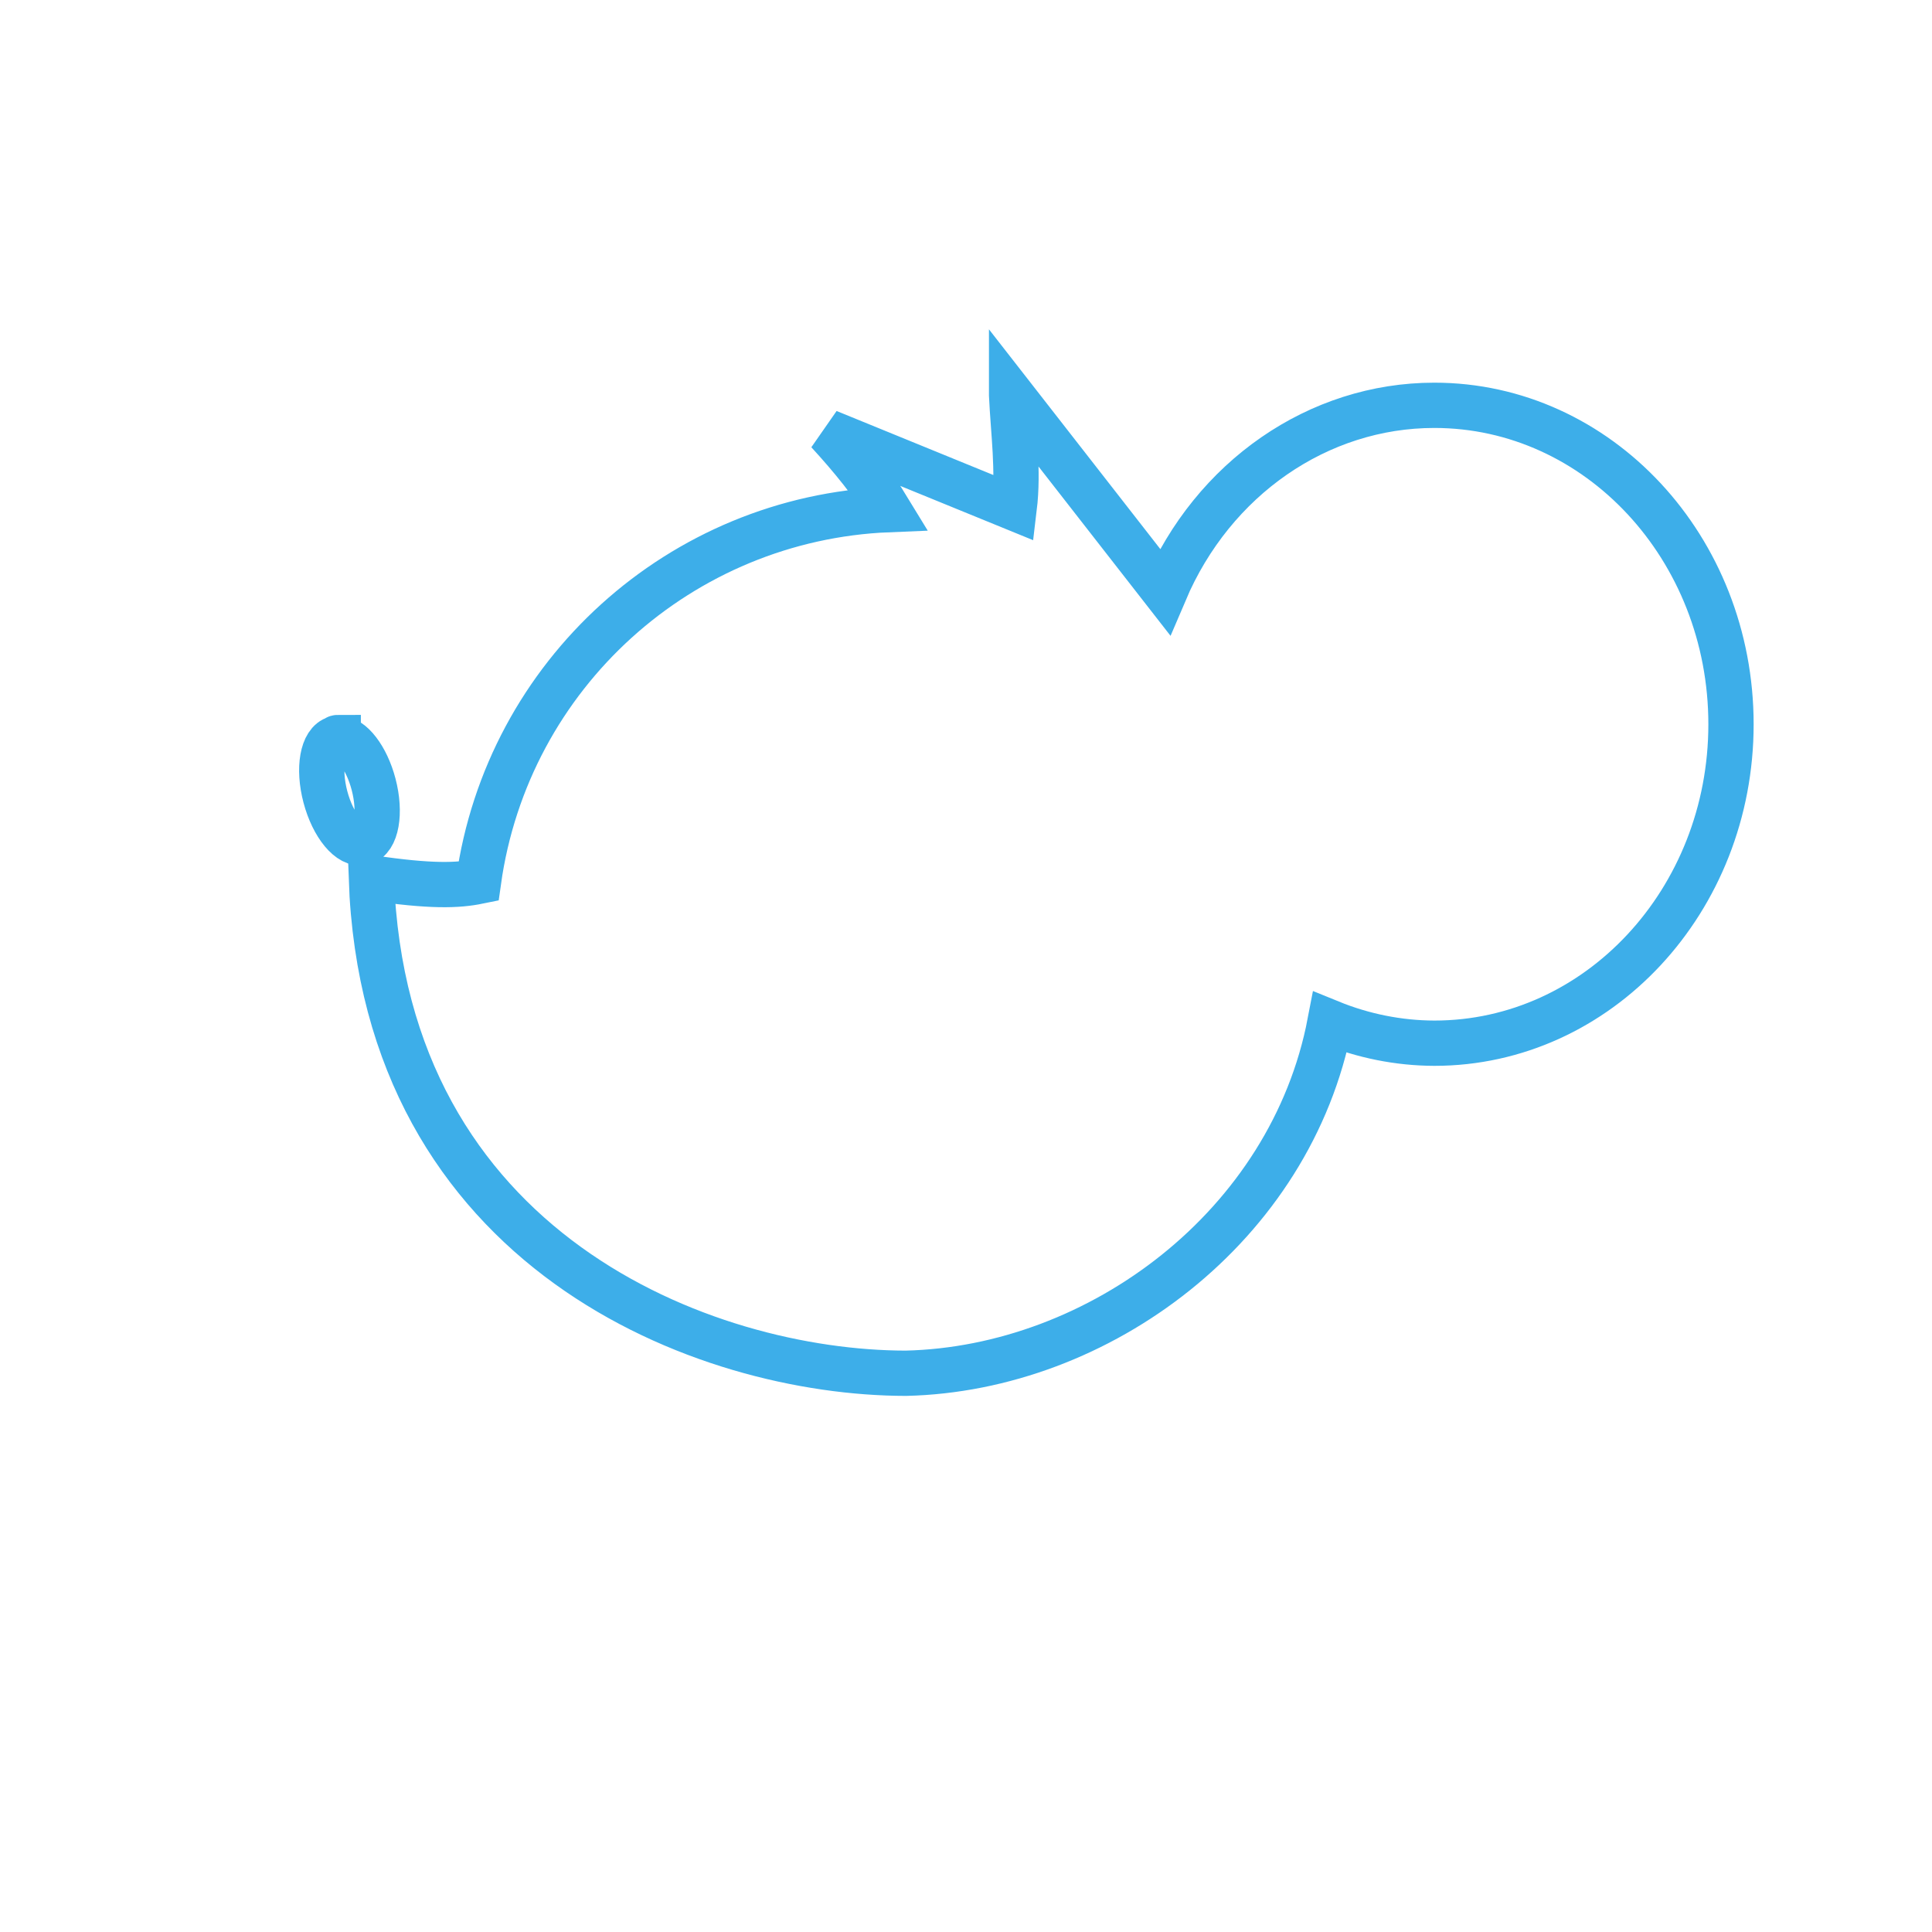
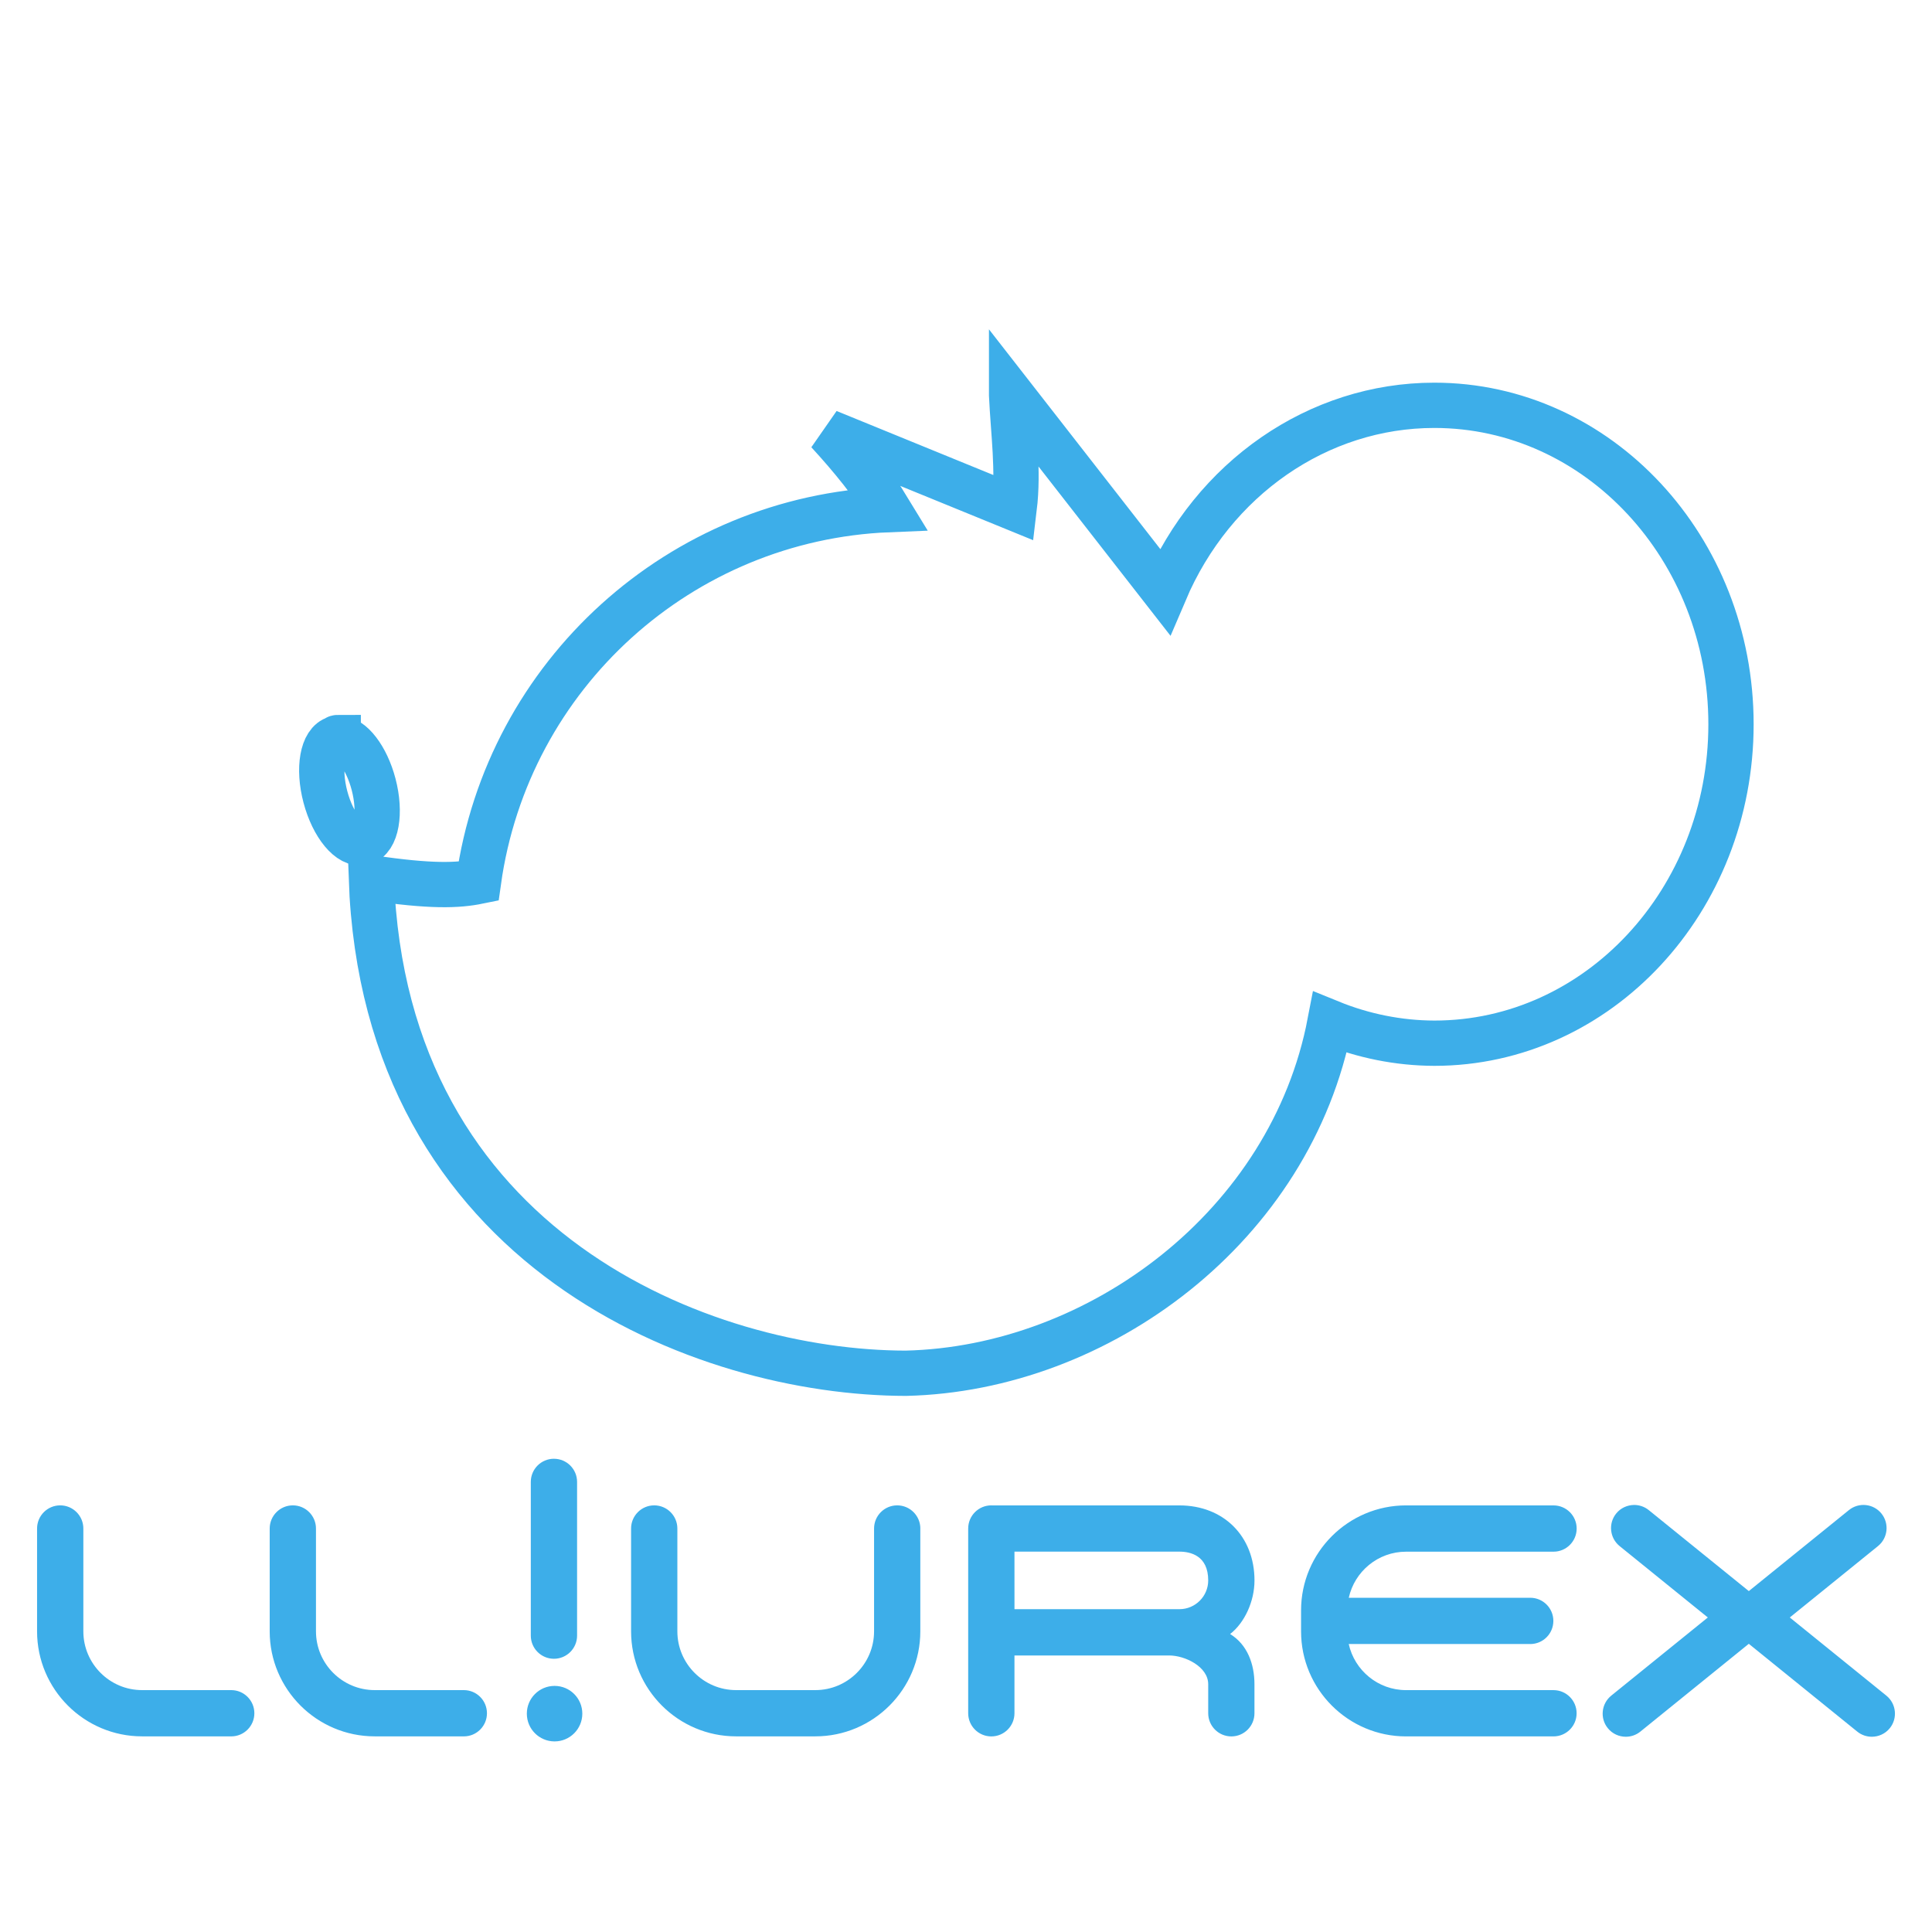
<svg xmlns="http://www.w3.org/2000/svg" xmlns:xlink="http://www.w3.org/1999/xlink" height="128" width="128" version="1.1" id="svg2" viewBox="0 0 128 128">
  <defs id="defs3051">
    <style id="current-color-scheme" type="text/css">
      .ColorScheme-Text {
        color:#31363b;
      }
      </style>
    <radialGradient xlink:href="#linearGradient6837" id="radialGradient6849" cx="1020.674" cy="1090.917" fx="1020.674" fy="1090.917" r="22.848" gradientTransform="matrix(2.387415,-1.1754891e-6,0,0.3530105,-2546.572,-220.6857)" gradientUnits="userSpaceOnUse" />
    <linearGradient id="linearGradient6837">
      <stop style="stop-color:#0098dc;stop-opacity:0.301" offset="0" id="stop6833" />
      <stop style="stop-color:#0098dc;stop-opacity:0.009" offset="1" id="stop6835" />
    </linearGradient>
    <filter style="color-interpolation-filters:sRGB" id="filter6814" x="-0.118" width="1.235" y="-0.214" height="1.383">
      <feGaussianBlur stdDeviation="1.046" id="feGaussianBlur6816" />
    </filter>
  </defs>
  <path transform="matrix(3.779527,0,0,3.779527,-3948.856,-4029.906)" id="path4136-4-4-535-7" d="m 1021.788,1073.174 c 0.031,0.659 0.126,1.318 0.046,1.977 l -3.264,-1.333 c 0.415,0.454 0.785,0.907 1.06,1.361 -3.64,0.148 -6.678,2.88 -7.187,6.517 -0.363,0.074 -0.83,0.094 -1.879,-0.062 0.228,6.546 5.837,8.68 9.37,8.684 3.392,-0.079 6.752,-2.582 7.435,-6.15 0.584,0.238 1.204,0.362 1.829,0.364 2.872,0 5.201,-2.503 5.201,-5.591 0,-3.088 -2.328,-5.591 -5.201,-5.591 -2.035,0 -3.88,1.28 -4.725,3.266 l -2.685,-3.443 z m -11.804,6 c -0.015,0 -0.029,0 -0.043,0.018 -0.233,0.062 -0.315,0.519 -0.182,1.022 0.133,0.503 0.429,0.861 0.663,0.8 0.233,-0.06 0.315,-0.519 0.182,-1.022 -0.123,-0.468 -0.391,-0.817 -0.619,-0.806 z" style="color:#000000;display:inline;overflow:visible;visibility:visible;fill:none;fill-opacity:1;fill-rule:nonzero;stroke:#0098dc;stroke-width:0.794;stroke-linecap:square;stroke-linejoin:miter;stroke-miterlimit:4;stroke-dasharray:none;stroke-opacity:1;marker:none;filter:url(#filter6814);enable-background:accumulate" />
  <ellipse style="vector-effect:none;fill:url(#radialGradient6849);fill-opacity:1;stroke:none;stroke-width:1.773;stroke-linecap:round;stroke-linejoin:bevel;stroke-miterlimit:4;stroke-dasharray:none;stroke-dashoffset:0;stroke-opacity:1;paint-order:normal" id="path817-6-67-7-5" cx="-112.755" cy="165.243" rx="86.356" ry="20.188" />
  <path id="path4136-4-4-535-7-7" d="m 67.021,26.185 c 0.117,2.49 0.475,4.981 0.174,7.471 L 54.86,28.618 c 1.57,1.714 2.966,3.43 4.006,5.145 -13.757,0.561 -25.24,10.886 -27.164,24.631 -1.37,0.28 -3.135,0.355 -7.101,-0.234 0.862,24.74 22.062,32.805 35.414,32.822 12.819,-0.299 25.519,-9.759 28.1,-23.244 2.208,0.901 4.55,1.369 6.912,1.377 10.856,0 19.656,-9.461 19.656,-21.13 0,-11.671 -8.8,-21.132 -19.656,-21.132 -7.692,0 -14.665,4.836 -17.858,12.342 L 67.021,26.181 Z M 22.408,48.864 c -0.057,0 -0.11,0 -0.163,0.068 -0.881,0.234 -1.189,1.963 -0.687,3.864 0.502,1.903 1.623,3.255 2.504,3.023 0.881,-0.227 1.189,-1.963 0.687,-3.865 -0.466,-1.768 -1.479,-3.086 -2.341,-3.047 z" style="color:#000000;display:inline;overflow:visible;visibility:visible;fill:none;fill-opacity:1;fill-rule:nonzero;stroke:#3daee9;stroke-width:3;stroke-linecap:square;stroke-linejoin:miter;stroke-miterlimit:4;stroke-dasharray:none;stroke-opacity:1;marker:none;enable-background:accumulate" />
+   <path id="path2" style="fill:#3daee9;fill-opacity:1;stroke-width:0.358" d="m 36.7,96.646 c -0.847,0 -1.533,0.687 -1.533,1.533 v 0.002 10.182 0.002 c 0,0.846 0.687,1.533 1.533,1.533 0.847,0 1.533,-0.687 1.533,-1.533 0,0 0,-0.002 0,-0.002 V 98.182 c 0,0 0,-0.002 0,-0.002 0,-0.846 -0.686,-1.533 -1.533,-1.533 z m 71.555,3.062 c -0.442,0.006 -0.879,0.196 -1.178,0.566 -0.533,0.658 -0.431,1.625 0.227,2.158 l 5.844,4.73 -6.398,5.178 c -0.658,0.532 -0.762,1.499 -0.229,2.156 0.303,0.375 0.746,0.568 1.193,0.568 0.339,0 0.679,-0.111 0.963,-0.34 l 7.186,-5.818 7.186,5.818 c 0.284,0.23 0.625,0.34 0.963,0.34 0.447,0 0.891,-0.194 1.193,-0.568 0.532,-0.658 0.428,-1.624 -0.229,-2.156 l -6.398,-5.178 5.844,-4.73 c 0.658,-0.533 0.759,-1.5 0.227,-2.158 -0.532,-0.658 -1.498,-0.758 -2.156,-0.225 l -6.629,5.365 -6.629,-5.365 c -0.288,-0.233 -0.635,-0.345 -0.979,-0.342 z M 3.989,99.734 c -0.847,0 -1.533,0.688 -1.533,1.535 0,0.009 0.004,0.019 0.004,0.029 h -0.004 v 6.783 c 0,3.836 3.121,6.957 6.957,6.957 h 5.9 c 0.003,0 0.003,0.002 0.006,0.002 0.847,0 1.533,-0.686 1.533,-1.533 -3.05e-4,-0.846 -0.686,-1.533 -1.533,-1.533 h -0.002 -5.904 c -2.145,0 -3.891,-1.747 -3.891,-3.893 v -6.783 h -0.006 c 5.231e-4,-0.011 0.006,-0.02 0.006,-0.029 0,-0.847 -0.686,-1.535 -1.533,-1.535 z m 15.412,0 c -0.847,0 -1.533,0.688 -1.533,1.535 0,0.009 0.002,0.019 0.002,0.029 h -0.002 v 6.783 c 0,3.836 3.121,6.957 6.957,6.957 h 5.9 c 0.003,0 0.003,0.002 0.004,0.002 0.847,0 1.533,-0.686 1.533,-1.533 -3.04e-4,-0.846 -0.685,-1.532 -1.531,-1.533 h -5.906 c -2.146,0 -3.891,-1.747 -3.891,-3.893 v -6.783 h -0.004 c 5.24e-4,-0.011 0.004,-0.02 0.004,-0.029 0,-0.847 -0.686,-1.535 -1.533,-1.535 z m 23.943,0 c -0.847,0 -1.533,0.688 -1.533,1.535 0,0.009 0.002,0.019 0.002,0.029 h -0.002 v 6.783 c 0,3.836 3.121,6.957 6.957,6.957 h 5.25 c 3.836,0 6.955,-3.121 6.955,-6.957 v -6.783 h -0.002 c 5.25e-4,-0.011 0.002,-0.02 0.002,-0.029 h 0.002 c 0,-0.847 -0.687,-1.535 -1.533,-1.535 -0.847,0 -1.533,0.688 -1.533,1.535 0,0.009 0.002,0.019 0.002,0.029 h -0.002 v 6.783 c 0,2.145 -1.745,3.893 -3.891,3.893 h -5.25 c -2.145,0 -3.891,-1.747 -3.891,-3.893 v -6.783 h -0.004 c 0,-0.011 0.004,-0.02 0.004,-0.029 0,-0.847 -0.687,-1.535 -1.533,-1.535 z m 22.334,0 c -0.847,0 -1.533,0.688 -1.533,1.535 v 0.002 12.234 0.002 c 0,0.847 0.686,1.535 1.533,1.535 0.846,0 1.532,-0.687 1.533,-1.533 v -3.83 h 10.248 c 1.055,0 2.588,0.743 2.588,1.906 v 1.916 0.006 c 0,0.847 0.687,1.535 1.533,1.535 0.847,0 1.531,-0.686 1.531,-1.533 v -1.924 c 0,-1.339 -0.473,-2.633 -1.613,-3.326 0.958,-0.744 1.615,-2.162 1.615,-3.551 0,-2.927 -2.045,-4.971 -4.973,-4.971 H 65.68 Z m 37.244,0 c 0,0 -0.002,0.002 -0.002,0.002 h -9.766 c -3.836,0 -6.955,3.121 -6.955,6.957 v 1.391 c 0,3.836 3.12,6.957 6.955,6.957 h 9.762 c 0.002,0 0.006,0 0.006,0 0.847,0 1.533,-0.686 1.533,-1.533 -4.5e-4,-0.846 -0.687,-1.533 -1.533,-1.533 h -9.768 c -1.858,0 -3.413,-1.311 -3.797,-3.055 h 12.018 c 0.003,0 0.007,0.002 0.008,0.002 0.846,0 1.531,-0.686 1.531,-1.533 0,-0.847 -0.685,-1.533 -1.531,-1.533 h -0.002 -12.021 c 0.384,-1.744 1.939,-3.053 3.797,-3.053 h 9.764 0.004 c 0.847,0 1.533,-0.687 1.533,-1.533 0,-0.847 -0.687,-1.533 -1.533,-1.533 z m -35.711,3.066 h 10.93 c 0.712,0 1.906,0.248 1.906,1.906 0,1.051 -0.855,1.906 -1.906,1.906 H 67.212 Z m -30.469,8.895 c -1.015,0 -1.838,0.823 -1.838,1.838 0,1.017 0.823,1.84 1.838,1.84 1.015,0 1.838,-0.823 1.838,-1.84 0,-1.015 -0.822,-1.838 -1.838,-1.838 z" />
</svg>
